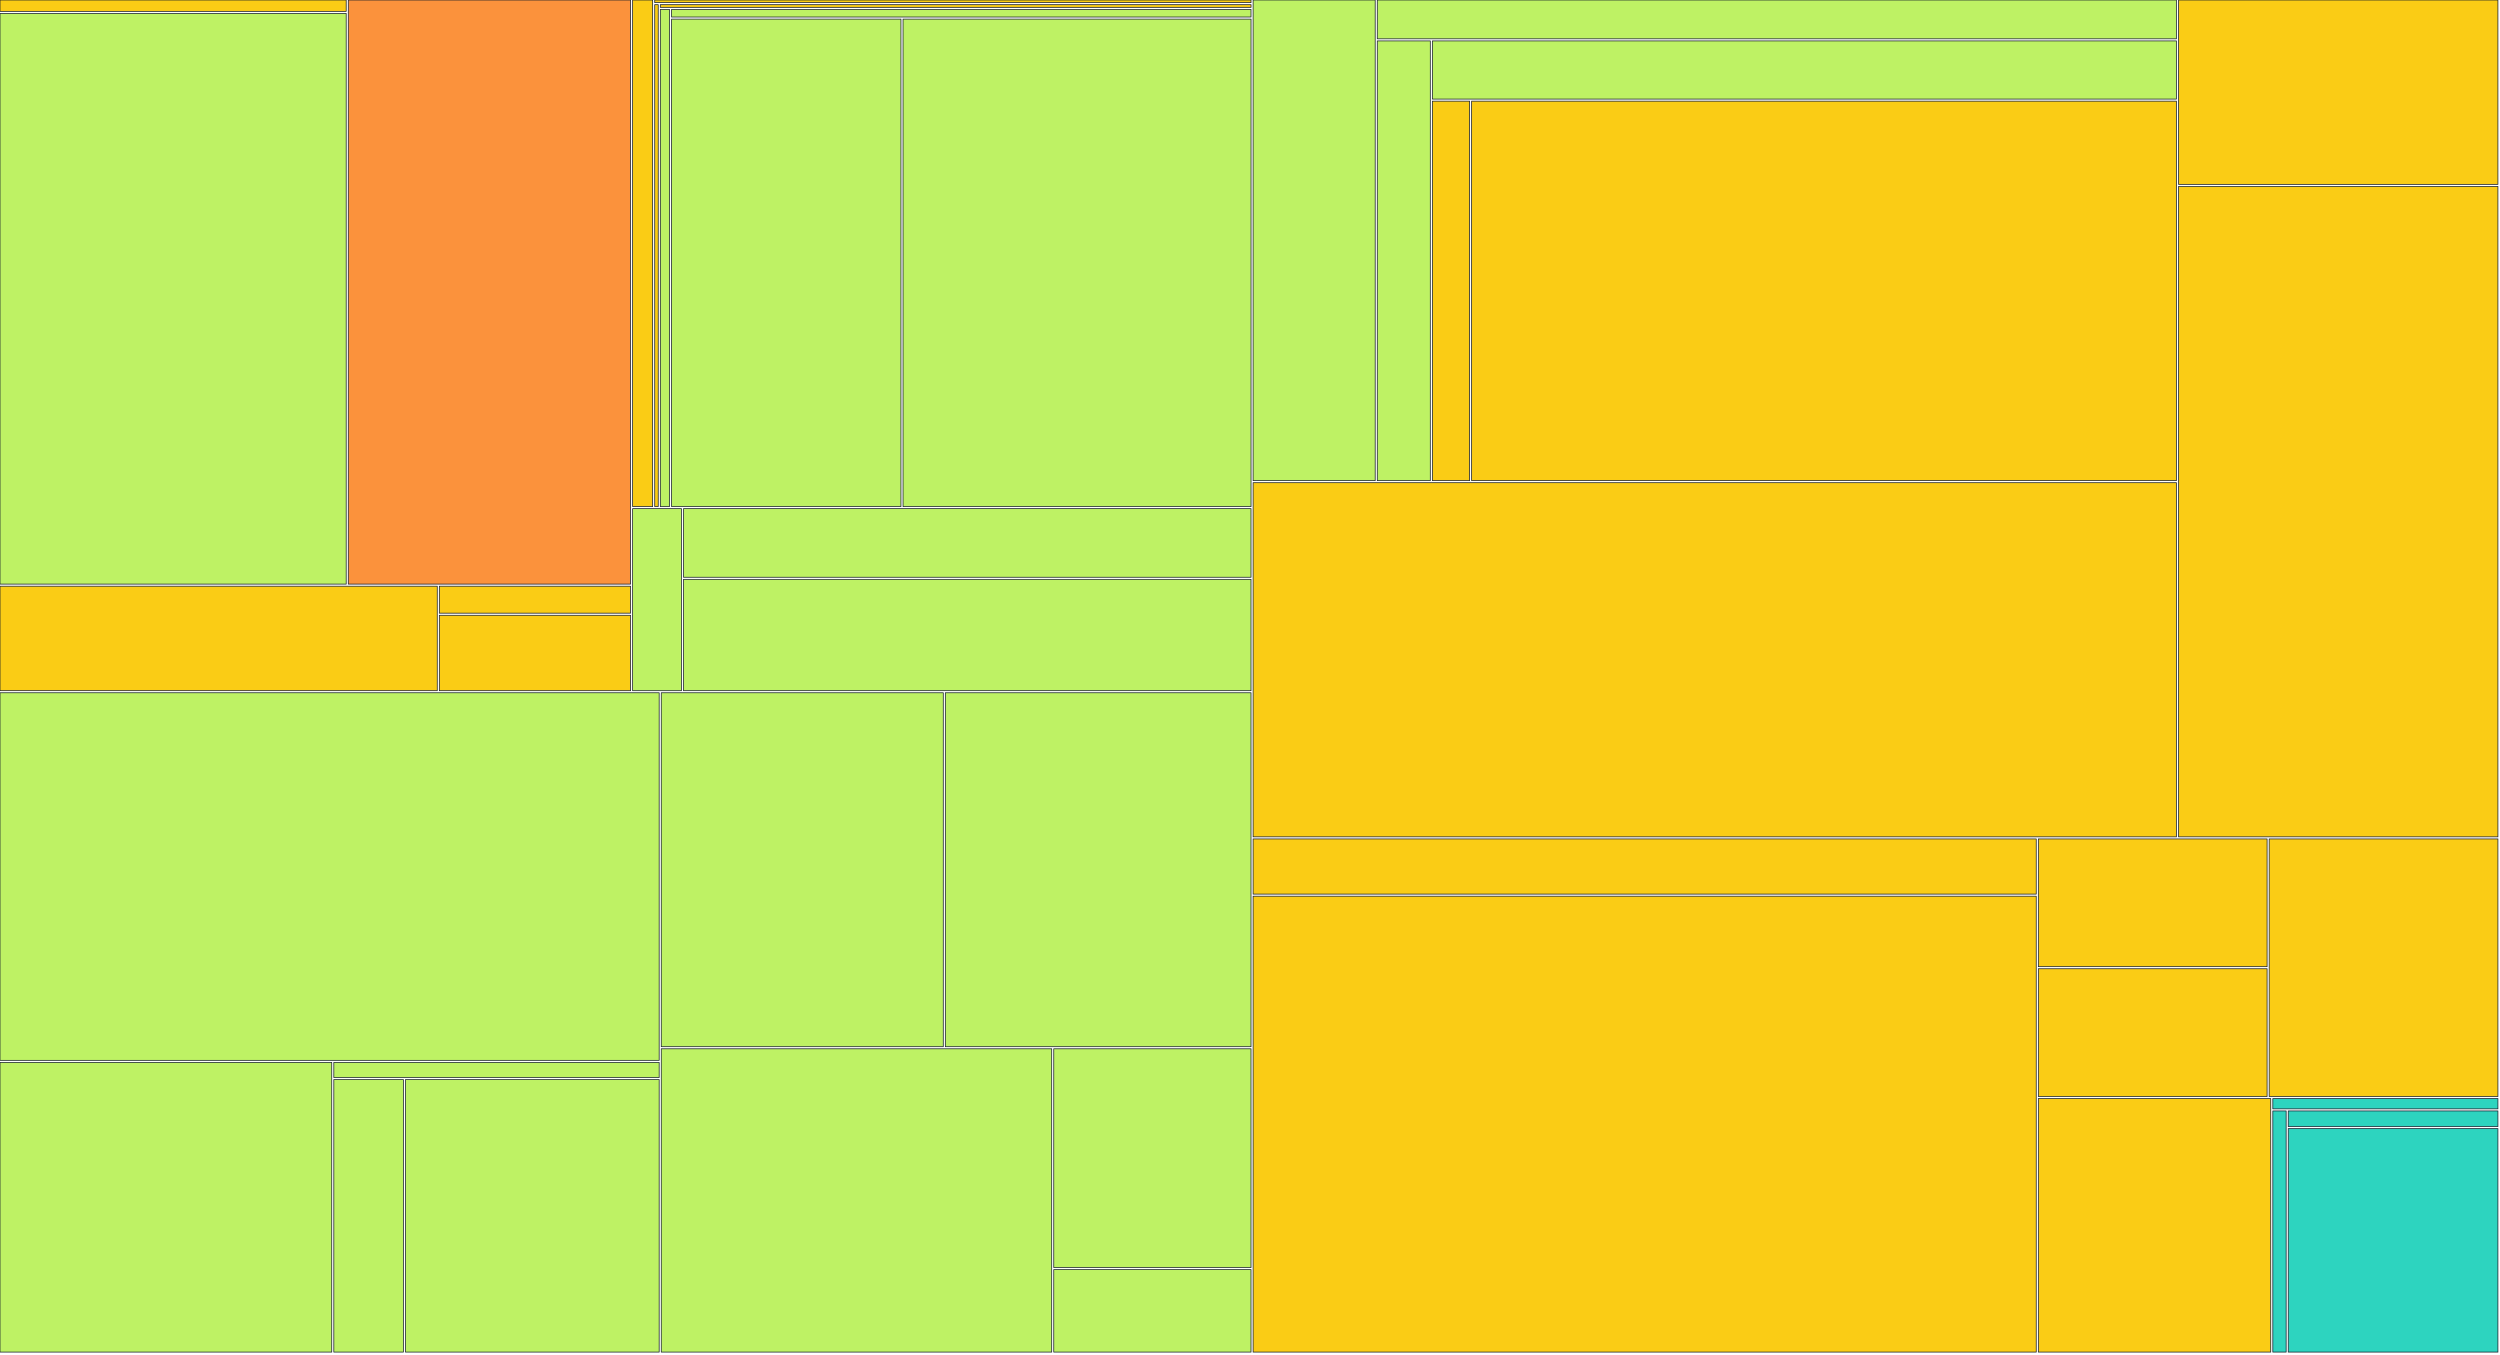
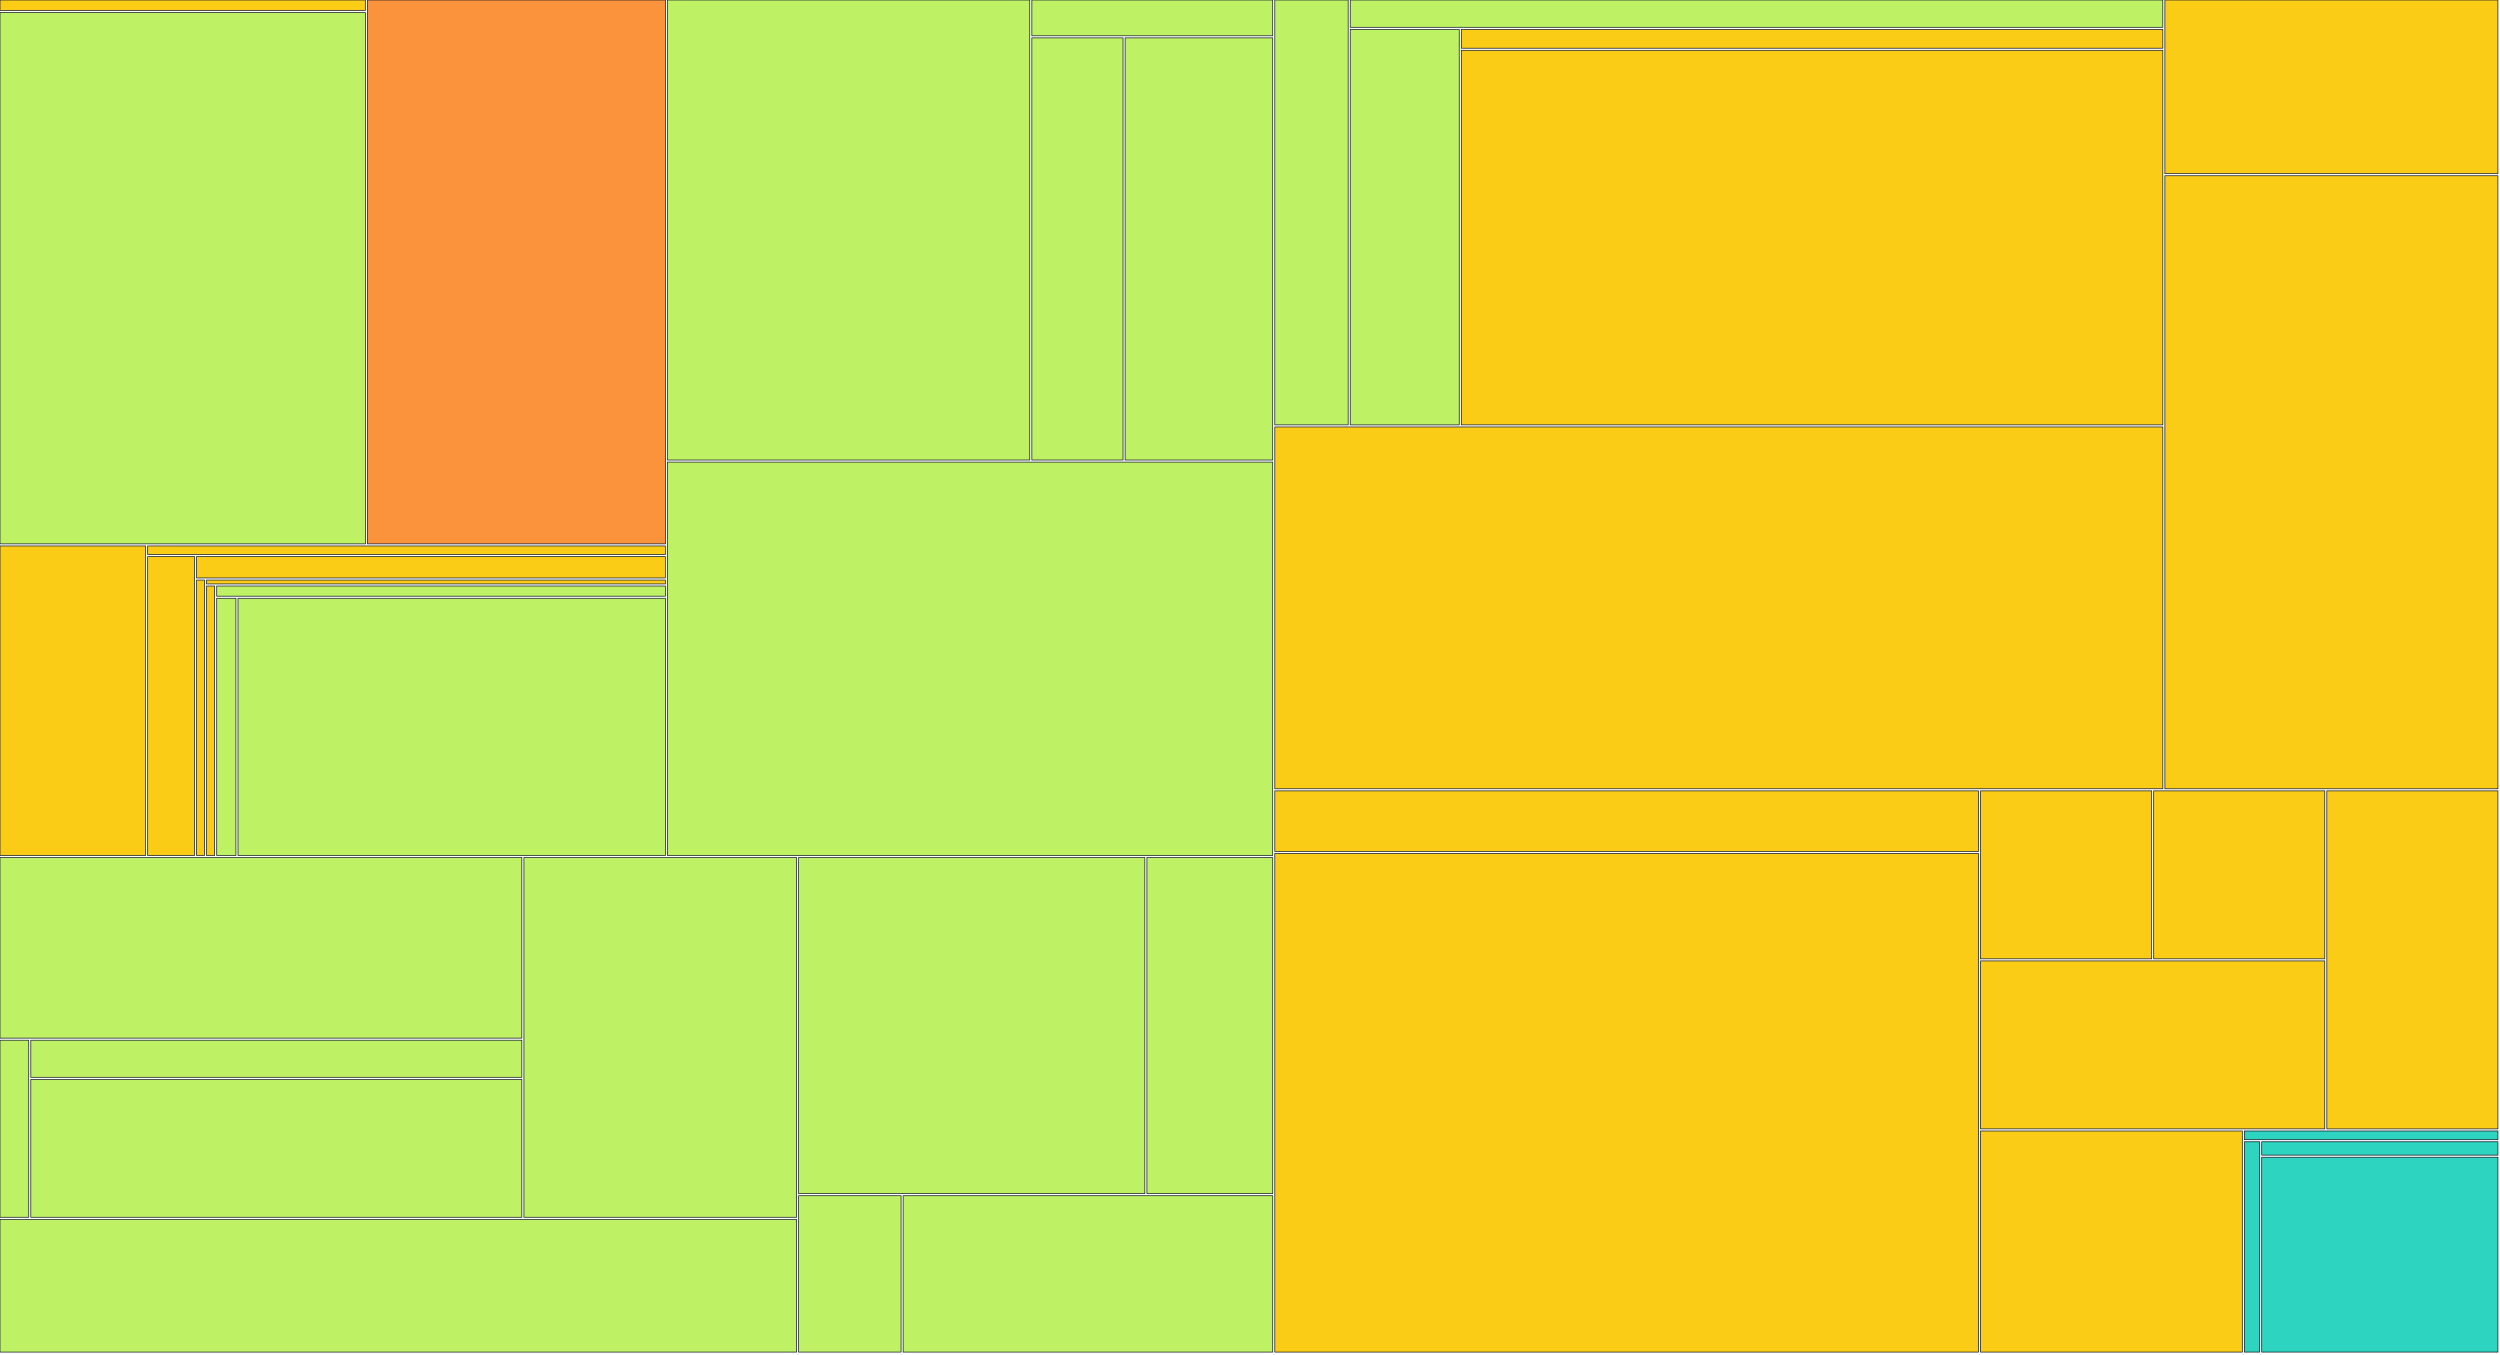
<svg xmlns="http://www.w3.org/2000/svg" width="1200" height="650" viewBox="0 0 1200 650">
  <g>
-     <rect x="0.00" y="0.00" width="166.17" height="5.45" fill="#facc15" stroke="#111827" stroke-width="0.35" />
+     <rect x="0.00" y="0.00" width="175.37" height="5.01" fill="#facc15" stroke="#111827" stroke-width="0.35" />
  </g>
  <g>
-     <rect x="0.00" y="6.45" width="166.17" height="273.92" fill="#bef264" stroke="#111827" stroke-width="0.35" />
+     <rect x="0.00" y="6.01" width="175.37" height="255.05" fill="#bef264" stroke="#111827" stroke-width="0.35" />
  </g>
  <g>
-     <rect x="167.17" y="0.00" width="135.50" height="280.37" fill="#fb923c" stroke="#111827" stroke-width="0.35" />
+     <rect x="176.37" y="0.00" width="143.01" height="261.06" fill="#fb923c" stroke="#111827" stroke-width="0.35" />
  </g>
  <g>
-     <rect x="0.00" y="281.37" width="209.88" height="50.16" fill="#facc15" stroke="#111827" stroke-width="0.35" />
+     <rect x="0.00" y="262.06" width="69.88" height="148.56" fill="#facc15" stroke="#111827" stroke-width="0.35" />
  </g>
  <g>
-     <rect x="210.88" y="281.37" width="91.79" height="12.95" fill="#facc15" stroke="#111827" stroke-width="0.35" />
+     <rect x="70.88" y="262.06" width="248.50" height="4.10" fill="#facc15" stroke="#111827" stroke-width="0.35" />
  </g>
  <g>
-     <rect x="210.88" y="295.33" width="91.79" height="36.21" fill="#facc15" stroke="#111827" stroke-width="0.35" />
+     <rect x="70.88" y="267.16" width="22.48" height="143.46" fill="#facc15" stroke="#111827" stroke-width="0.35" />
  </g>
  <g>
-     <rect x="303.67" y="0.00" width="9.61" height="243.15" fill="#facc15" stroke="#111827" stroke-width="0.35" />
+     <rect x="94.36" y="267.16" width="225.01" height="10.26" fill="#facc15" stroke="#111827" stroke-width="0.35" />
  </g>
  <g>
-     <rect x="314.27" y="0.00" width="286.22" height="1.25" fill="#facc15" stroke="#111827" stroke-width="0.35" />
+     <rect x="94.36" y="278.42" width="3.77" height="132.20" fill="#facc15" stroke="#111827" stroke-width="0.35" />
  </g>
  <g>
-     <rect x="314.27" y="2.25" width="1.68" height="240.89" fill="#facc15" stroke="#111827" stroke-width="0.35" />
+     <rect x="99.14" y="278.42" width="220.24" height="1.87" fill="#facc15" stroke="#111827" stroke-width="0.35" />
  </g>
  <g>
-     <rect x="316.95" y="2.25" width="283.55" height="1.27" fill="#facc15" stroke="#111827" stroke-width="0.35" />
+     <rect x="99.14" y="281.29" width="3.88" height="129.33" fill="#facc15" stroke="#111827" stroke-width="0.35" />
  </g>
  <g>
-     <rect x="316.95" y="4.53" width="4.40" height="238.62" fill="#bef264" stroke="#111827" stroke-width="0.35" />
+     <rect x="104.02" y="281.29" width="215.36" height="4.88" fill="#bef264" stroke="#111827" stroke-width="0.35" />
  </g>
  <g>
-     <rect x="322.35" y="4.53" width="278.14" height="3.64" fill="#bef264" stroke="#111827" stroke-width="0.35" />
+     <rect x="104.02" y="287.17" width="9.22" height="123.45" fill="#bef264" stroke="#111827" stroke-width="0.35" />
  </g>
  <g>
-     <rect x="322.35" y="9.17" width="110.11" height="233.98" fill="#bef264" stroke="#111827" stroke-width="0.35" />
+     <rect x="114.24" y="287.17" width="205.14" height="123.45" fill="#bef264" stroke="#111827" stroke-width="0.35" />
  </g>
  <g>
-     <rect x="433.46" y="9.17" width="167.04" height="233.98" fill="#bef264" stroke="#111827" stroke-width="0.35" />
+     <rect x="320.37" y="0.00" width="173.92" height="220.81" fill="#bef264" stroke="#111827" stroke-width="0.35" />
  </g>
  <g>
-     <rect x="303.67" y="244.15" width="23.41" height="87.39" fill="#bef264" stroke="#111827" stroke-width="0.35" />
+     <rect x="495.29" y="0.00" width="115.61" height="17.18" fill="#bef264" stroke="#111827" stroke-width="0.35" />
  </g>
  <g>
-     <rect x="328.08" y="244.15" width="272.41" height="32.93" fill="#bef264" stroke="#111827" stroke-width="0.35" />
+     <rect x="495.29" y="18.18" width="43.77" height="202.63" fill="#bef264" stroke="#111827" stroke-width="0.35" />
  </g>
  <g>
-     <rect x="328.08" y="278.08" width="272.41" height="53.45" fill="#bef264" stroke="#111827" stroke-width="0.35" />
+     <rect x="540.06" y="18.18" width="70.84" height="202.63" fill="#bef264" stroke="#111827" stroke-width="0.35" />
  </g>
  <g>
-     <rect x="0.00" y="332.53" width="316.40" height="176.43" fill="#bef264" stroke="#111827" stroke-width="0.35" />
+     <rect x="320.37" y="221.81" width="290.53" height="188.81" fill="#bef264" stroke="#111827" stroke-width="0.35" />
  </g>
  <g>
-     <rect x="0.00" y="509.96" width="159.24" height="139.04" fill="#bef264" stroke="#111827" stroke-width="0.35" />
+     <rect x="0.00" y="411.62" width="250.48" height="86.68" fill="#bef264" stroke="#111827" stroke-width="0.35" />
  </g>
  <g>
-     <rect x="160.24" y="509.96" width="156.16" height="7.24" fill="#bef264" stroke="#111827" stroke-width="0.35" />
+     <rect x="0.00" y="499.30" width="13.79" height="84.99" fill="#bef264" stroke="#111827" stroke-width="0.35" />
  </g>
  <g>
-     <rect x="160.24" y="518.20" width="33.38" height="130.80" fill="#bef264" stroke="#111827" stroke-width="0.35" />
+     <rect x="14.79" y="499.30" width="235.69" height="17.81" fill="#bef264" stroke="#111827" stroke-width="0.35" />
  </g>
  <g>
-     <rect x="194.62" y="518.20" width="121.78" height="130.80" fill="#bef264" stroke="#111827" stroke-width="0.35" />
+     <rect x="14.79" y="518.11" width="235.69" height="66.18" fill="#bef264" stroke="#111827" stroke-width="0.35" />
  </g>
  <g>
-     <rect x="317.40" y="332.53" width="135.37" height="169.89" fill="#bef264" stroke="#111827" stroke-width="0.35" />
+     <rect x="251.48" y="411.62" width="130.85" height="172.67" fill="#bef264" stroke="#111827" stroke-width="0.35" />
  </g>
  <g>
-     <rect x="453.76" y="332.53" width="146.73" height="169.89" fill="#bef264" stroke="#111827" stroke-width="0.35" />
+     <rect x="0.00" y="585.29" width="382.33" height="63.71" fill="#bef264" stroke="#111827" stroke-width="0.35" />
  </g>
  <g>
-     <rect x="317.40" y="503.42" width="187.42" height="145.58" fill="#bef264" stroke="#111827" stroke-width="0.35" />
+     <rect x="383.33" y="411.62" width="166.19" height="161.32" fill="#bef264" stroke="#111827" stroke-width="0.35" />
  </g>
  <g>
-     <rect x="505.81" y="503.42" width="94.68" height="104.99" fill="#bef264" stroke="#111827" stroke-width="0.35" />
+     <rect x="550.52" y="411.62" width="60.39" height="161.32" fill="#bef264" stroke="#111827" stroke-width="0.35" />
  </g>
  <g>
-     <rect x="505.81" y="609.41" width="94.68" height="39.59" fill="#bef264" stroke="#111827" stroke-width="0.35" />
+     <rect x="383.33" y="573.94" width="49.18" height="75.06" fill="#bef264" stroke="#111827" stroke-width="0.35" />
  </g>
  <g>
-     <rect x="601.49" y="0.00" width="58.60" height="230.70" fill="#bef264" stroke="#111827" stroke-width="0.35" />
+     <rect x="433.51" y="573.94" width="177.40" height="75.06" fill="#bef264" stroke="#111827" stroke-width="0.35" />
  </g>
  <g>
-     <rect x="661.09" y="0.00" width="383.59" height="18.64" fill="#bef264" stroke="#111827" stroke-width="0.35" />
+     <rect x="611.91" y="0.00" width="35.21" height="203.94" fill="#bef264" stroke="#111827" stroke-width="0.35" />
  </g>
  <g>
-     <rect x="661.09" y="19.64" width="25.45" height="211.07" fill="#bef264" stroke="#111827" stroke-width="0.35" />
+     <rect x="648.11" y="0.00" width="390.04" height="13.10" fill="#bef264" stroke="#111827" stroke-width="0.35" />
  </g>
  <g>
-     <rect x="687.55" y="19.64" width="357.14" height="27.92" fill="#bef264" stroke="#111827" stroke-width="0.35" />
+     <rect x="648.11" y="14.10" width="52.32" height="189.85" fill="#bef264" stroke="#111827" stroke-width="0.35" />
  </g>
  <g>
-     <rect x="687.55" y="48.55" width="17.85" height="182.15" fill="#facc15" stroke="#111827" stroke-width="0.35" />
+     <rect x="701.44" y="14.10" width="336.72" height="9.04" fill="#facc15" stroke="#111827" stroke-width="0.35" />
  </g>
  <g>
-     <rect x="706.39" y="48.55" width="338.29" height="182.15" fill="#facc15" stroke="#111827" stroke-width="0.35" />
+     <rect x="701.44" y="24.14" width="336.72" height="179.80" fill="#facc15" stroke="#111827" stroke-width="0.35" />
  </g>
  <g>
-     <rect x="601.49" y="231.70" width="443.19" height="169.99" fill="#facc15" stroke="#111827" stroke-width="0.35" />
+     <rect x="611.91" y="204.94" width="426.25" height="173.67" fill="#facc15" stroke="#111827" stroke-width="0.35" />
  </g>
  <g>
-     <rect x="1045.69" y="0.00" width="153.31" height="88.49" fill="#facc15" stroke="#111827" stroke-width="0.35" />
+     <rect x="1039.15" y="0.00" width="159.85" height="83.36" fill="#facc15" stroke="#111827" stroke-width="0.35" />
  </g>
  <g>
-     <rect x="1045.69" y="89.49" width="153.31" height="312.20" fill="#facc15" stroke="#111827" stroke-width="0.35" />
+     <rect x="1039.15" y="84.36" width="159.85" height="294.26" fill="#facc15" stroke="#111827" stroke-width="0.35" />
  </g>
  <g>
-     <rect x="601.49" y="402.69" width="375.90" height="26.48" fill="#facc15" stroke="#111827" stroke-width="0.35" />
+     <rect x="611.91" y="379.62" width="337.74" height="29.04" fill="#facc15" stroke="#111827" stroke-width="0.35" />
  </g>
  <g>
-     <rect x="601.49" y="430.17" width="375.90" height="218.83" fill="#facc15" stroke="#111827" stroke-width="0.35" />
+     <rect x="611.91" y="409.66" width="337.74" height="239.34" fill="#facc15" stroke="#111827" stroke-width="0.35" />
  </g>
  <g>
-     <rect x="978.40" y="402.69" width="109.80" height="61.31" fill="#facc15" stroke="#111827" stroke-width="0.35" />
+     <rect x="950.65" y="379.62" width="82.12" height="80.62" fill="#facc15" stroke="#111827" stroke-width="0.35" />
  </g>
  <g>
-     <rect x="978.40" y="465.00" width="109.80" height="61.31" fill="#facc15" stroke="#111827" stroke-width="0.35" />
+     <rect x="1033.77" y="379.62" width="82.12" height="80.62" fill="#facc15" stroke="#111827" stroke-width="0.35" />
  </g>
  <g>
-     <rect x="1089.20" y="402.69" width="109.80" height="123.63" fill="#facc15" stroke="#111827" stroke-width="0.35" />
+     <rect x="950.65" y="461.24" width="165.23" height="80.62" fill="#facc15" stroke="#111827" stroke-width="0.35" />
  </g>
  <g>
-     <rect x="978.40" y="527.32" width="111.56" height="121.68" fill="#facc15" stroke="#111827" stroke-width="0.35" />
+     <rect x="1116.88" y="379.62" width="82.12" height="162.25" fill="#facc15" stroke="#111827" stroke-width="0.35" />
  </g>
  <g>
-     <rect x="1090.96" y="527.32" width="108.04" height="4.94" fill="#2dd4bf" stroke="#111827" stroke-width="0.35" />
+     <rect x="950.65" y="542.87" width="125.66" height="106.13" fill="#facc15" stroke="#111827" stroke-width="0.35" />
  </g>
  <g>
-     <rect x="1090.96" y="533.25" width="6.39" height="115.75" fill="#2dd4bf" stroke="#111827" stroke-width="0.35" />
+     <rect x="1077.30" y="542.87" width="121.70" height="4.18" fill="#2dd4bf" stroke="#111827" stroke-width="0.35" />
  </g>
  <g>
-     <rect x="1098.35" y="533.25" width="100.65" height="7.49" fill="#2dd4bf" stroke="#111827" stroke-width="0.35" />
+     <rect x="1077.30" y="548.05" width="7.32" height="100.95" fill="#2dd4bf" stroke="#111827" stroke-width="0.35" />
  </g>
  <g>
-     <rect x="1098.35" y="541.75" width="100.65" height="107.25" fill="#2dd4bf" stroke="#111827" stroke-width="0.35" />
+     <rect x="1085.62" y="548.05" width="113.38" height="6.41" fill="#2dd4bf" stroke="#111827" stroke-width="0.35" />
+   </g>
+   <g>
+     <rect x="1085.62" y="555.47" width="113.38" height="93.53" fill="#2dd4bf" stroke="#111827" stroke-width="0.35" />
  </g>
</svg>
